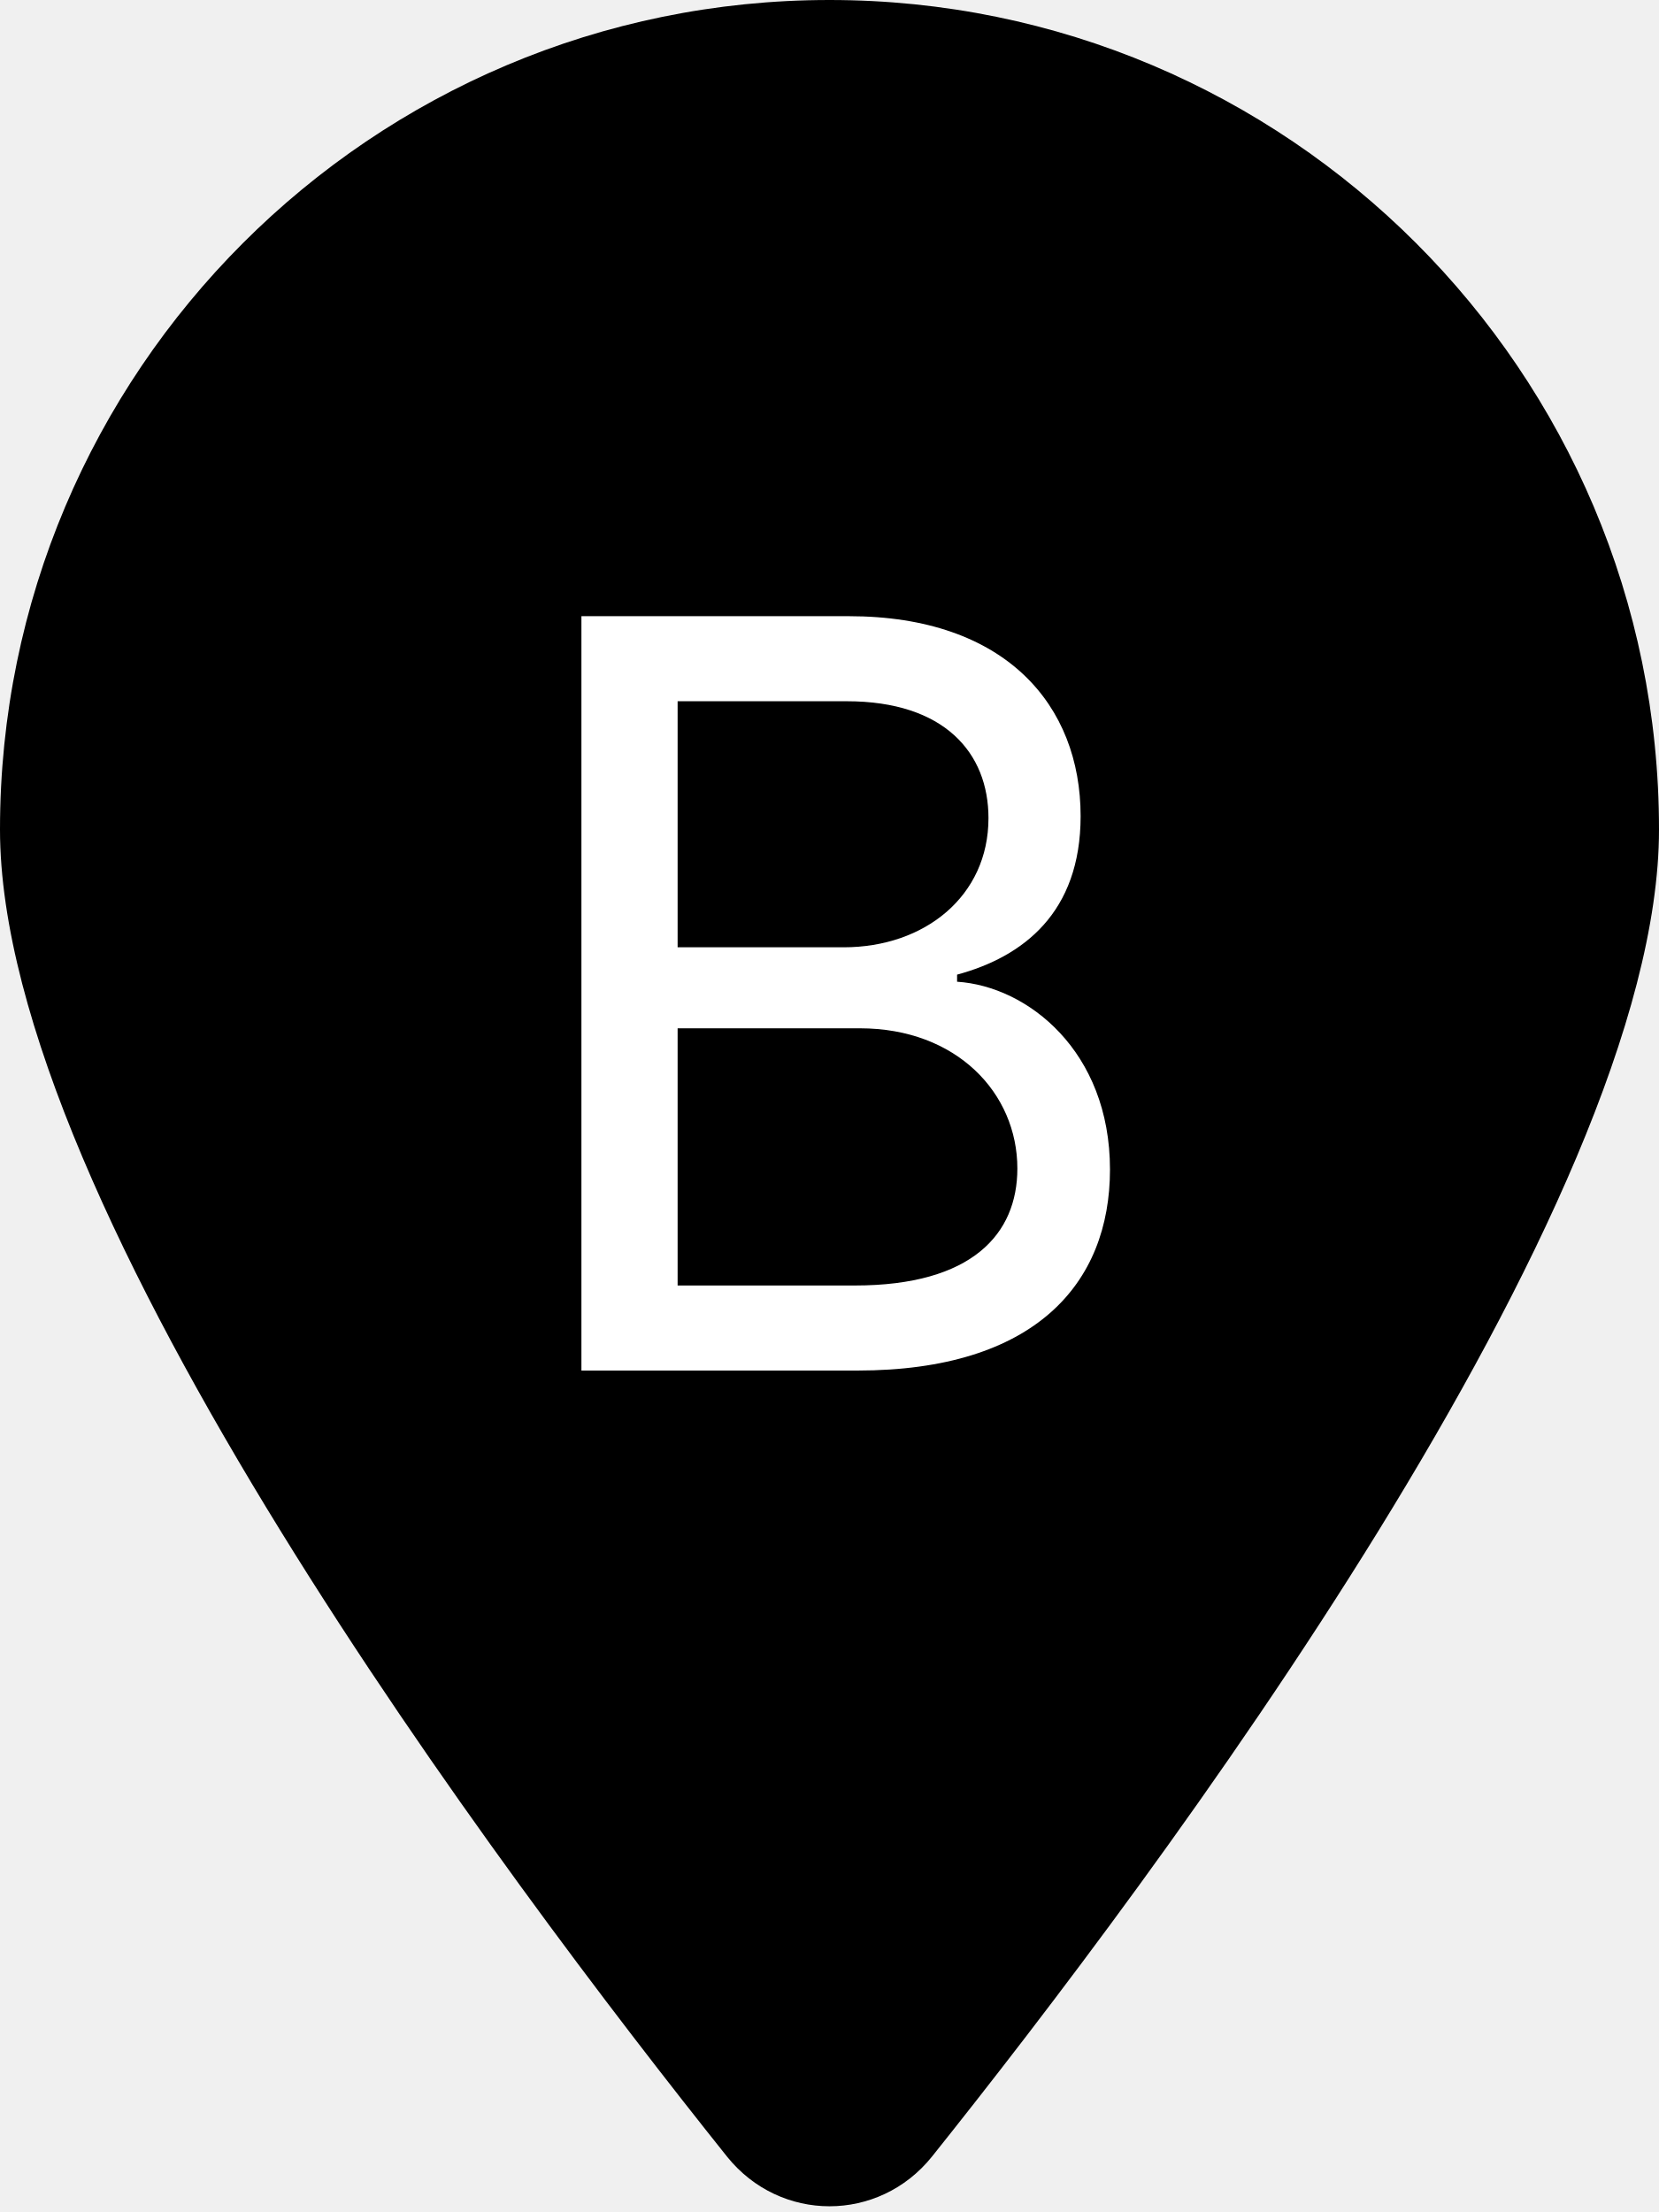
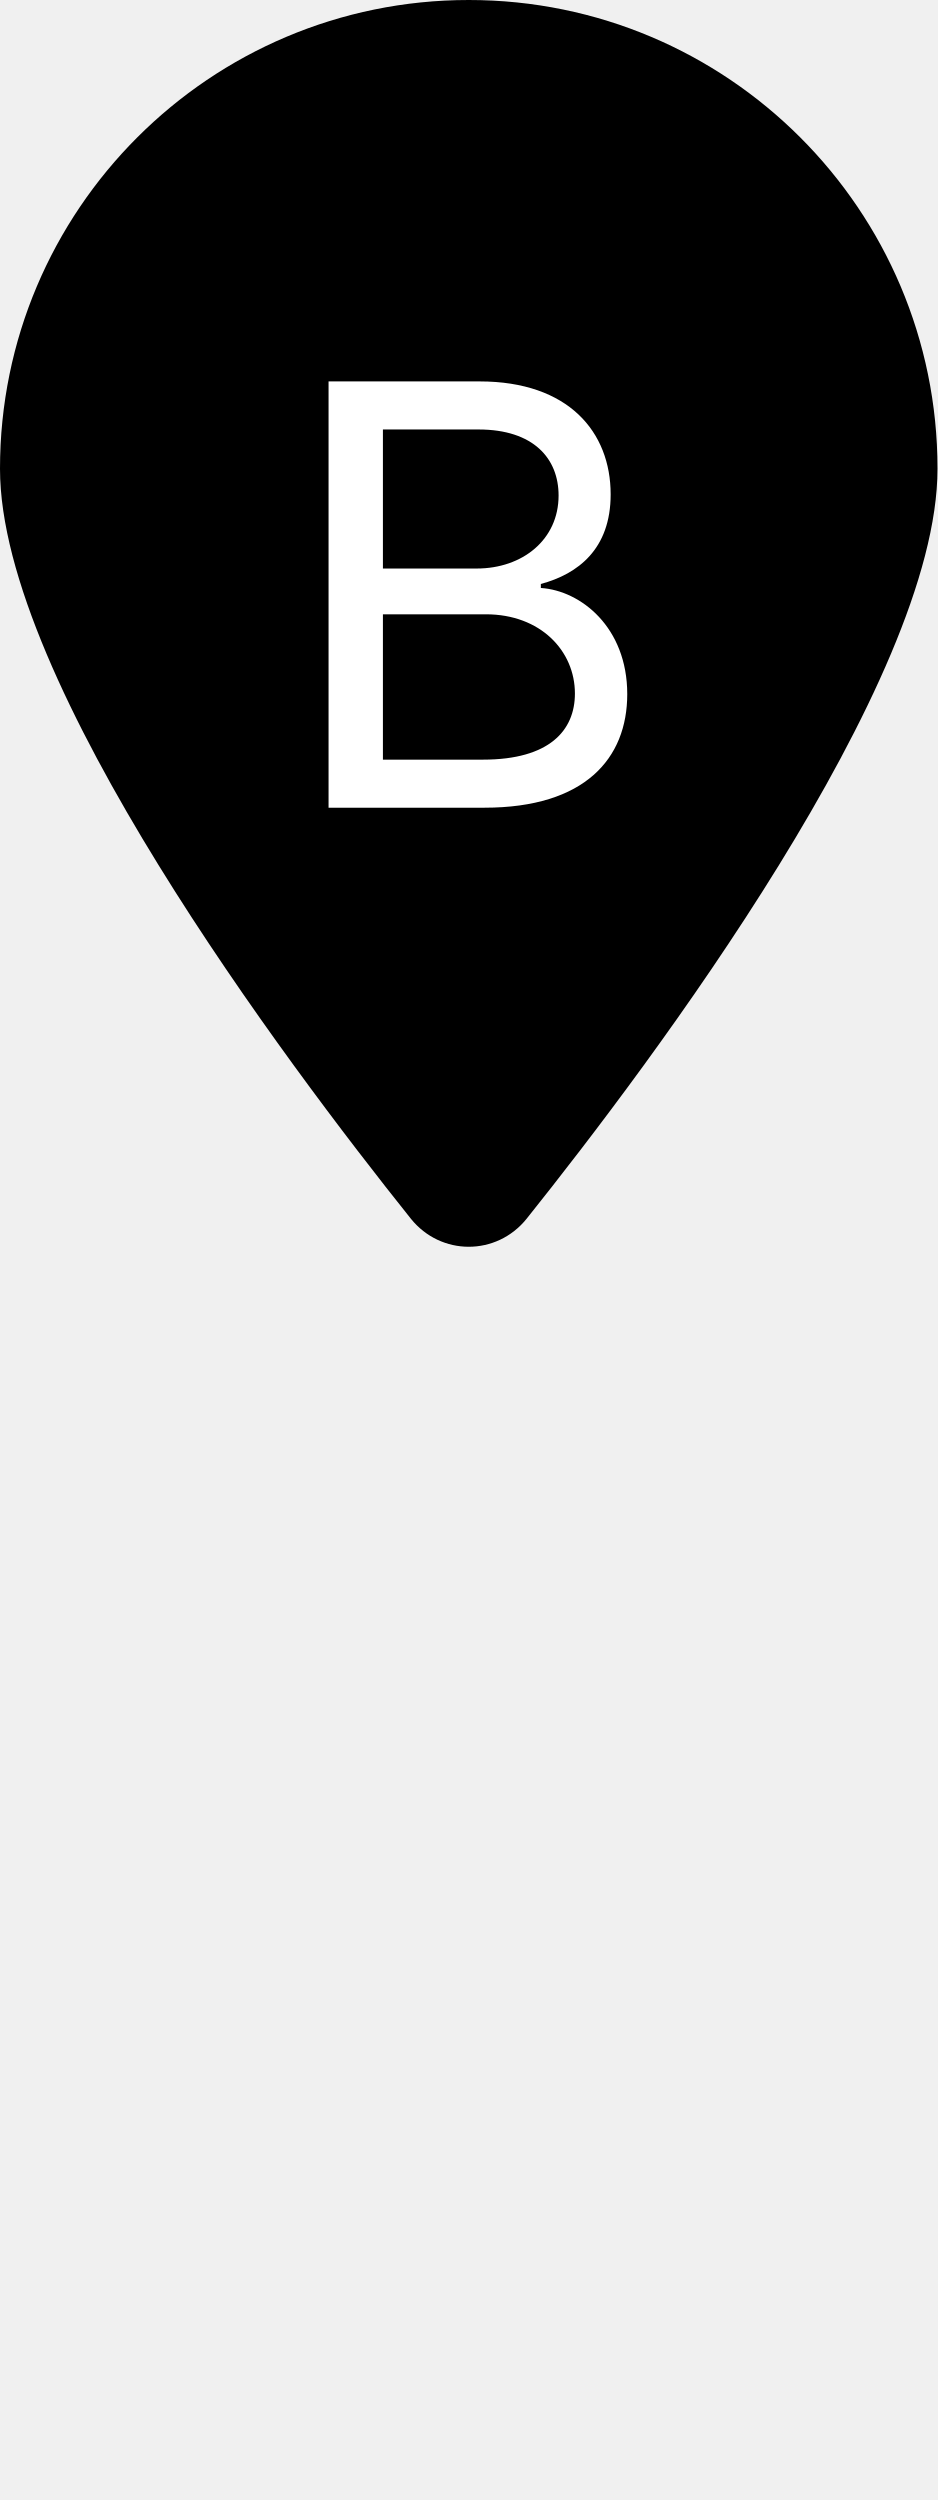
- <svg xmlns="http://www.w3.org/2000/svg" viewBox="0 0 384 512">
+ <svg xmlns="http://www.w3.org/2000/svg" viewBox="0 0 384 1024">
  <path d="M384 192c0 87.4-117 243-168.3 307.2c-12.3 15.3-35.1 15.3-47.4 0C117 435 0 279.4 0 192C0 86 86 0 192 0S384 86 384 192z" />
-   <text x="50%" y="45%" dominant-baseline="middle" text-anchor="middle" font-size="240" fill="white" font-family="Inter">B</text>
+   <text x="50%" y="244" dominant-baseline="middle" text-anchor="middle" font-size="240" fill="white" font-family="Inter">B</text>
</svg>
